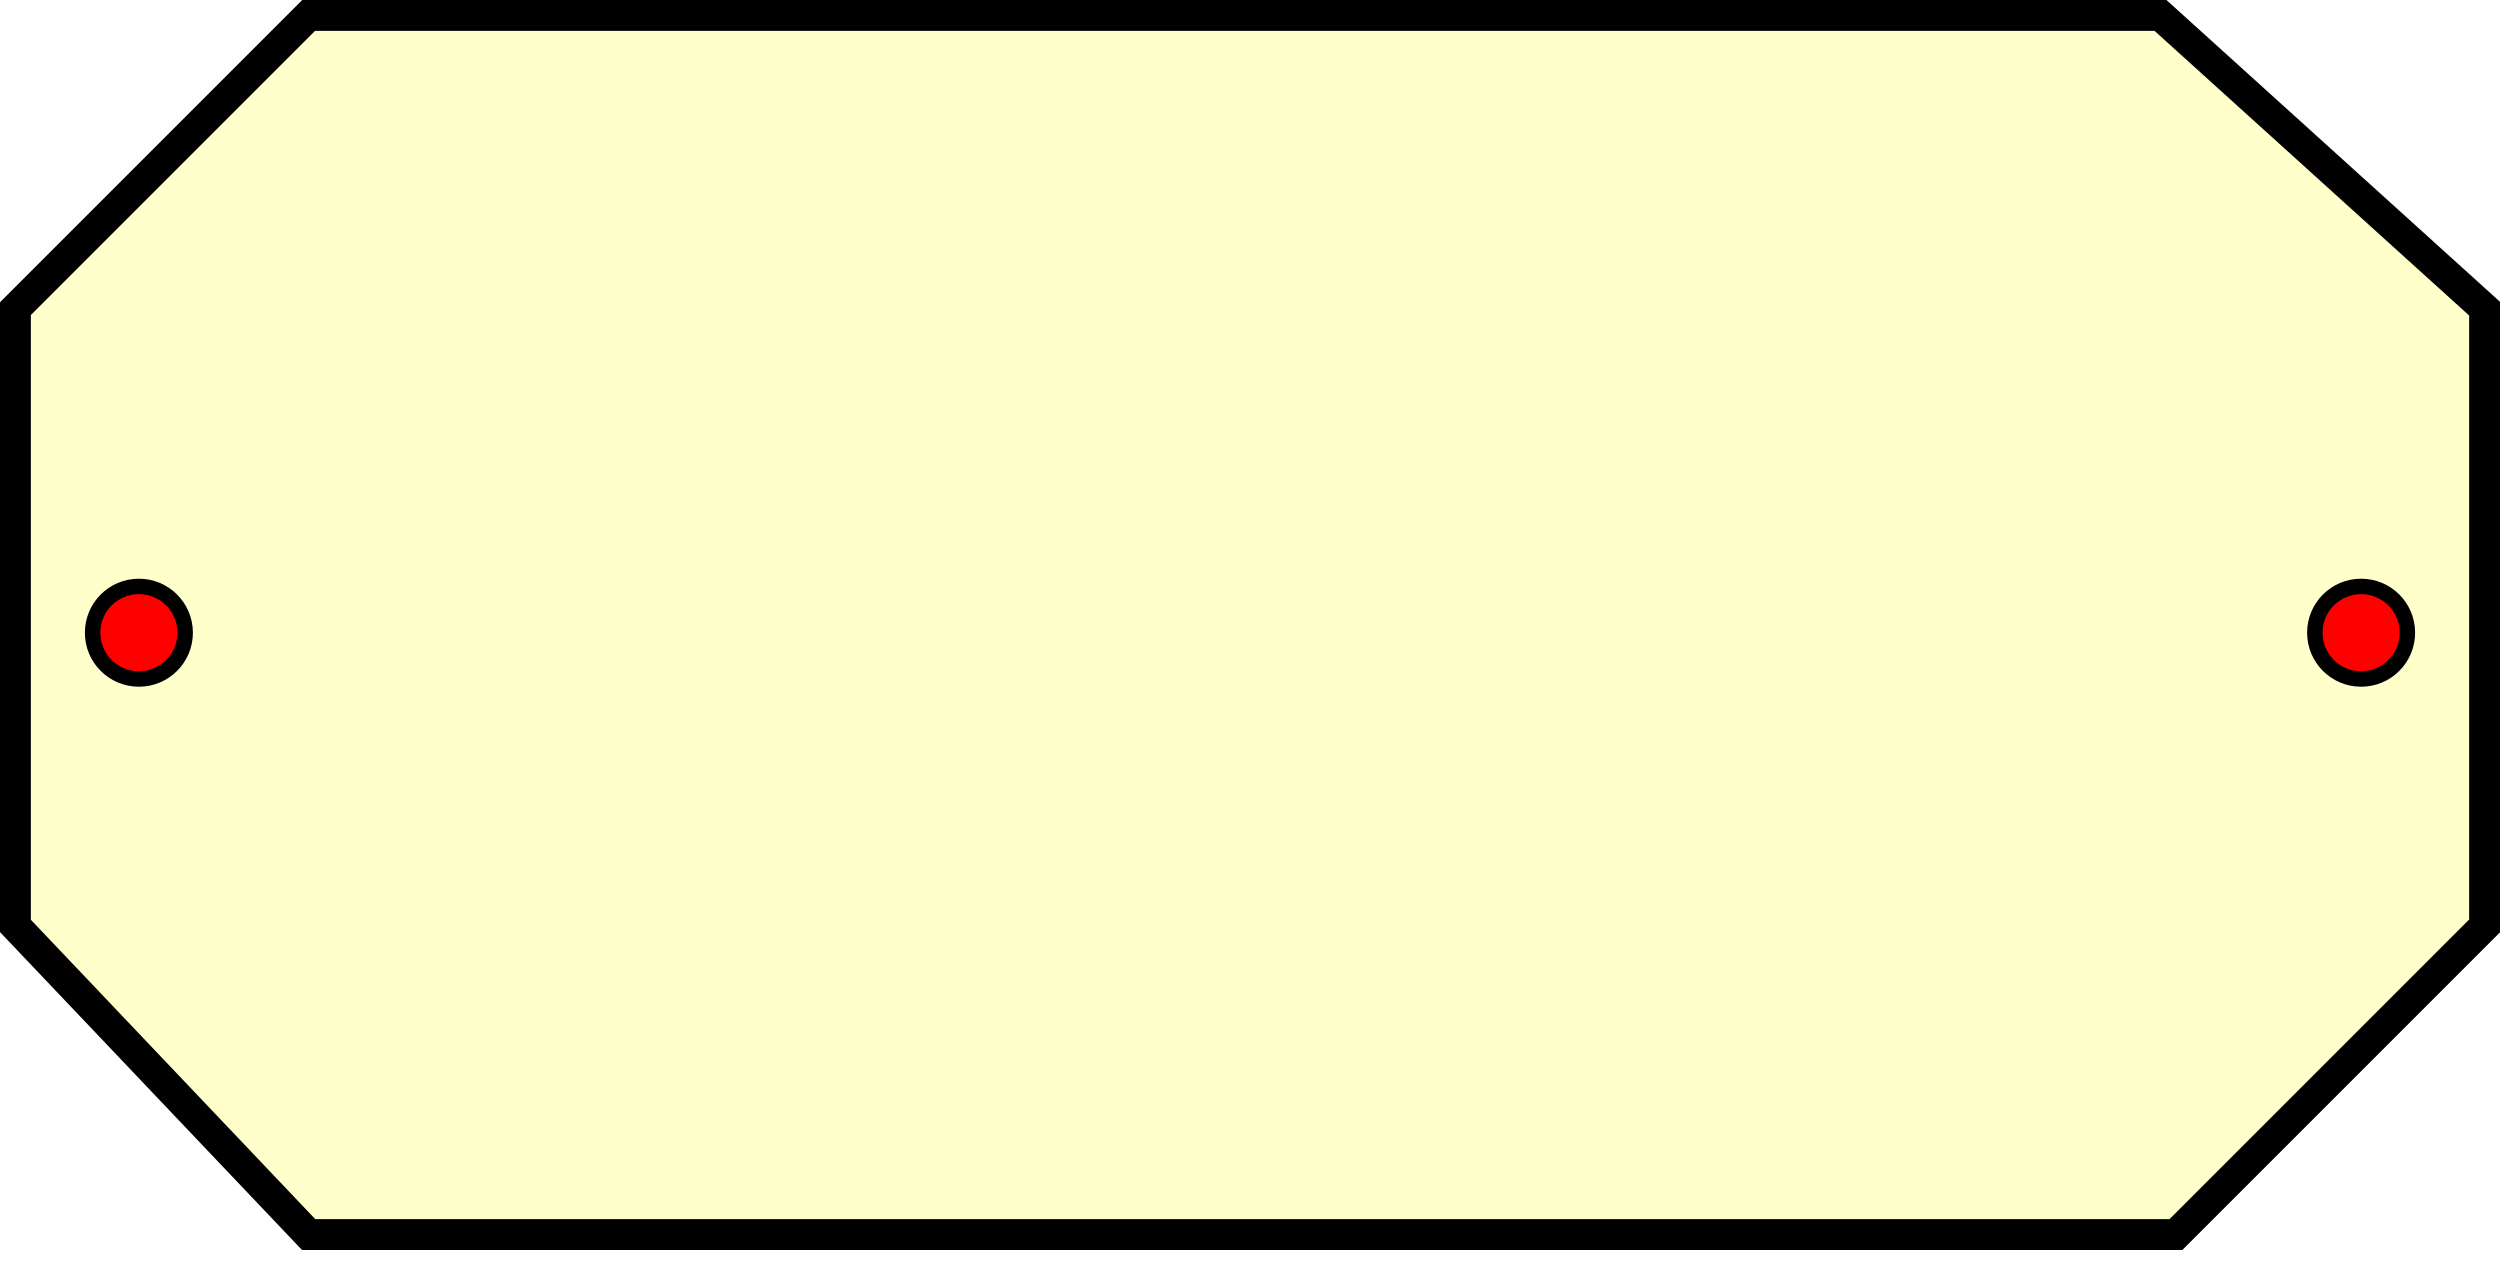
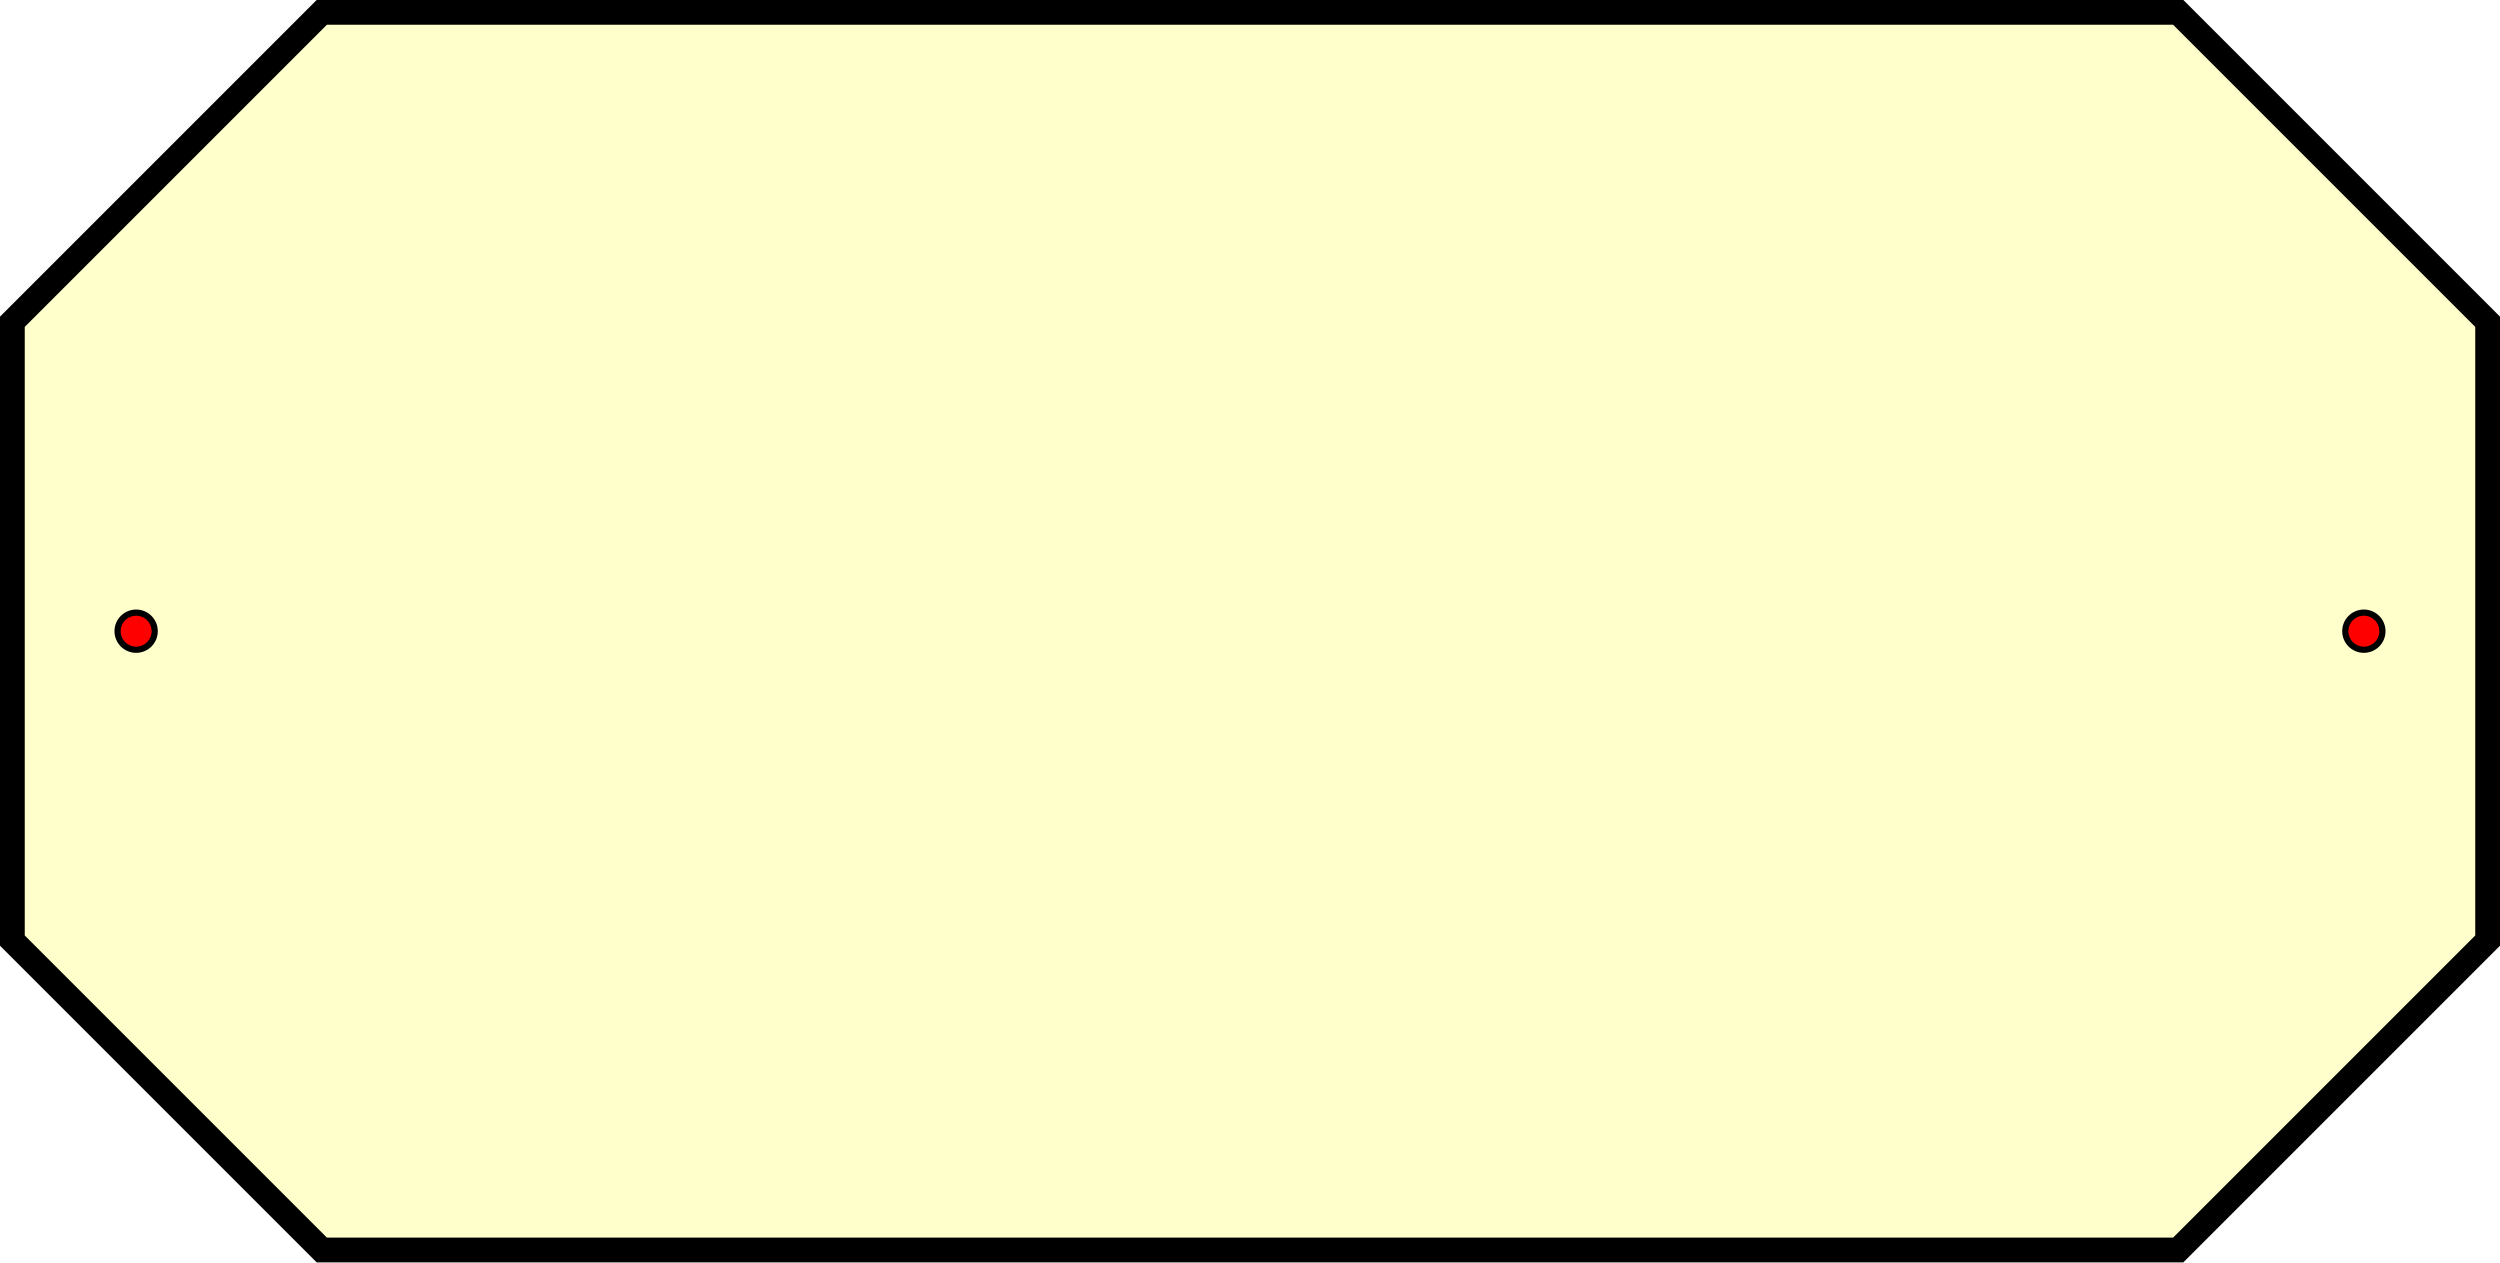
- <svg xmlns="http://www.w3.org/2000/svg" height="20.5" width="40.5">
-   <polygon points="5,.25 35,.25 40.25,5 40.25,15 35.25,20 5,20 0.25,15, 0.25,5" fill="#ffffcb" stroke="black" stroke-width=".5" />
-   <circle cx="2.25" cy="10.25" r=".75" fill="#ff0000" stroke="black" stroke-width=".25" />
-   <circle cx="38.25" cy="10.25" r=".75" fill="#ff0000" stroke="black" stroke-width=".25" />
+ <svg xmlns="http://www.w3.org/2000/svg" height="204" width="404">
+   <polygon transform="translate(2,2)" points="50,0 350,0 400,50 400,150 350,200 50,200 0,150, 0,50" fill="#ffffcb" vector-effect="non-scaling-stroke" stroke="black" stroke-width="4" />
+   <circle transform="translate(2,2)" cx="20" cy="100" r="3" fill="#ff0000" stroke="black" stroke-width="1" />
+   <circle transform="translate(2,2)" cx="380" cy="100" r="3" fill="#ff0000" stroke="black" stroke-width="1" />
</svg>
